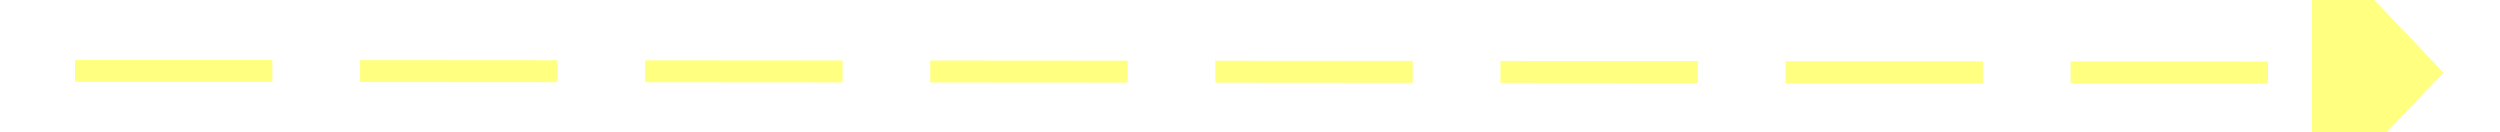
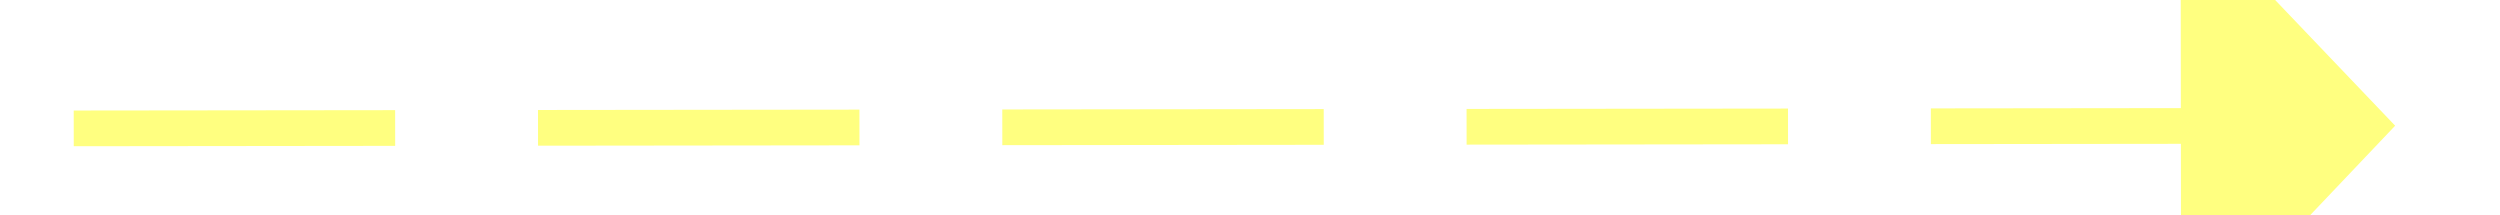
- <svg xmlns="http://www.w3.org/2000/svg" version="1.1" width="114px" height="6px" preserveAspectRatio="xMinYMid meet" viewBox="932 8257  114 4">
-   <g transform="matrix(0.544639 -0.8386706 0.8386706 0.544639 -6476.228 4590.271 )">
-     <path d="M 1037 8265.8  L 1043 8259.5  L 1037 8253.2  L 1037 8265.8  Z " fill-rule="nonzero" fill="#ffff80" stroke="none" transform="matrix(0.5440157 0.839075 -0.839075 0.5440157 7381.309 2936.357 )" />
-     <path d="M 935 8259.5  L 1038 8259.5  " stroke-width="1" stroke-dasharray="9,4" stroke="#ffff80" fill="none" transform="matrix(0.5440157 0.839075 -0.839075 0.5440157 7381.309 2936.357 )" />
+ <svg xmlns="http://www.w3.org/2000/svg" version="1.1" width="70px" height="6px" preserveAspectRatio="xMinYMid meet" viewBox="810 3487  70 4">
+   <g transform="matrix(0.9925462 -0.1218693 0.1218693 0.9925462 -418.9036 128.9861 )">
+     <path d="M 871 3495.8  L 877 3489.5  L 871 3483.2  L 871 3495.8  Z " fill-rule="nonzero" fill="#ffff80" stroke="none" transform="matrix(0.9926851 0.120732 -0.120732 0.9926851 427.4716 -76.43295 )" />
+     <path d="M 812 3489.5  L 872 3489.5  " stroke-width="1" stroke-dasharray="9,4" stroke="#ffff80" fill="none" transform="matrix(0.9926851 0.120732 -0.120732 0.9926851 427.4716 -76.43295 )" />
  </g>
</svg>
